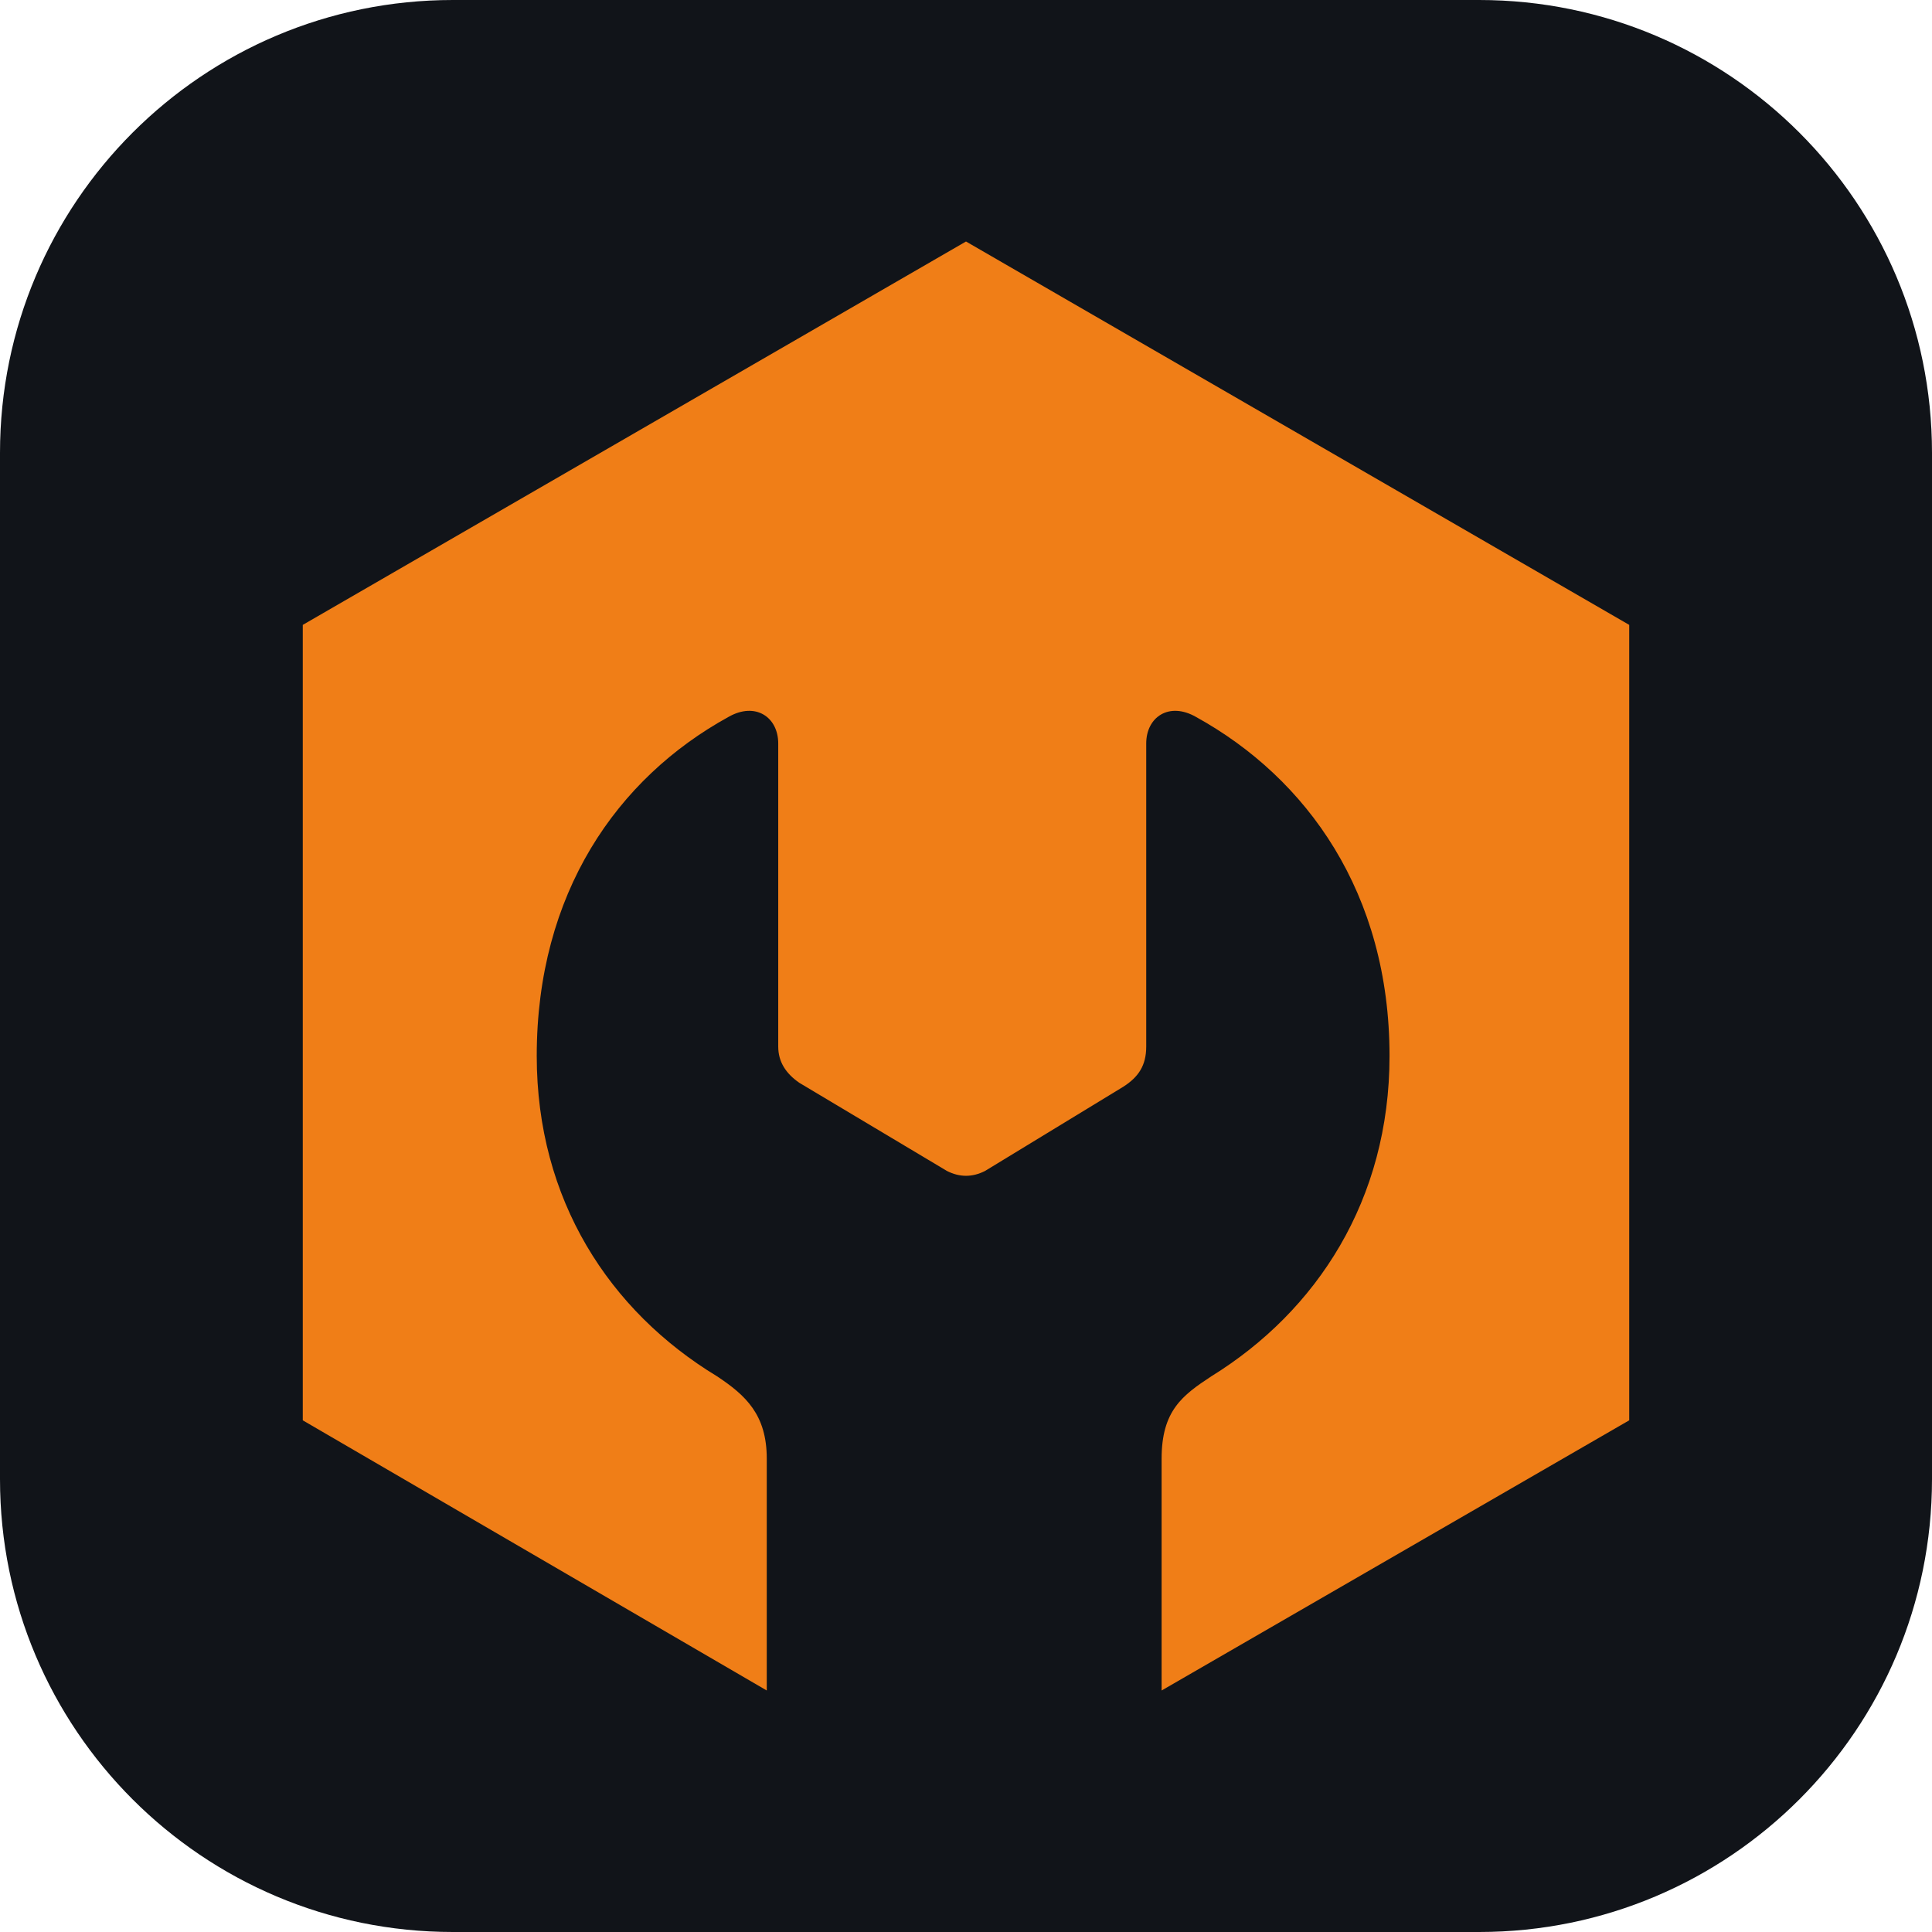
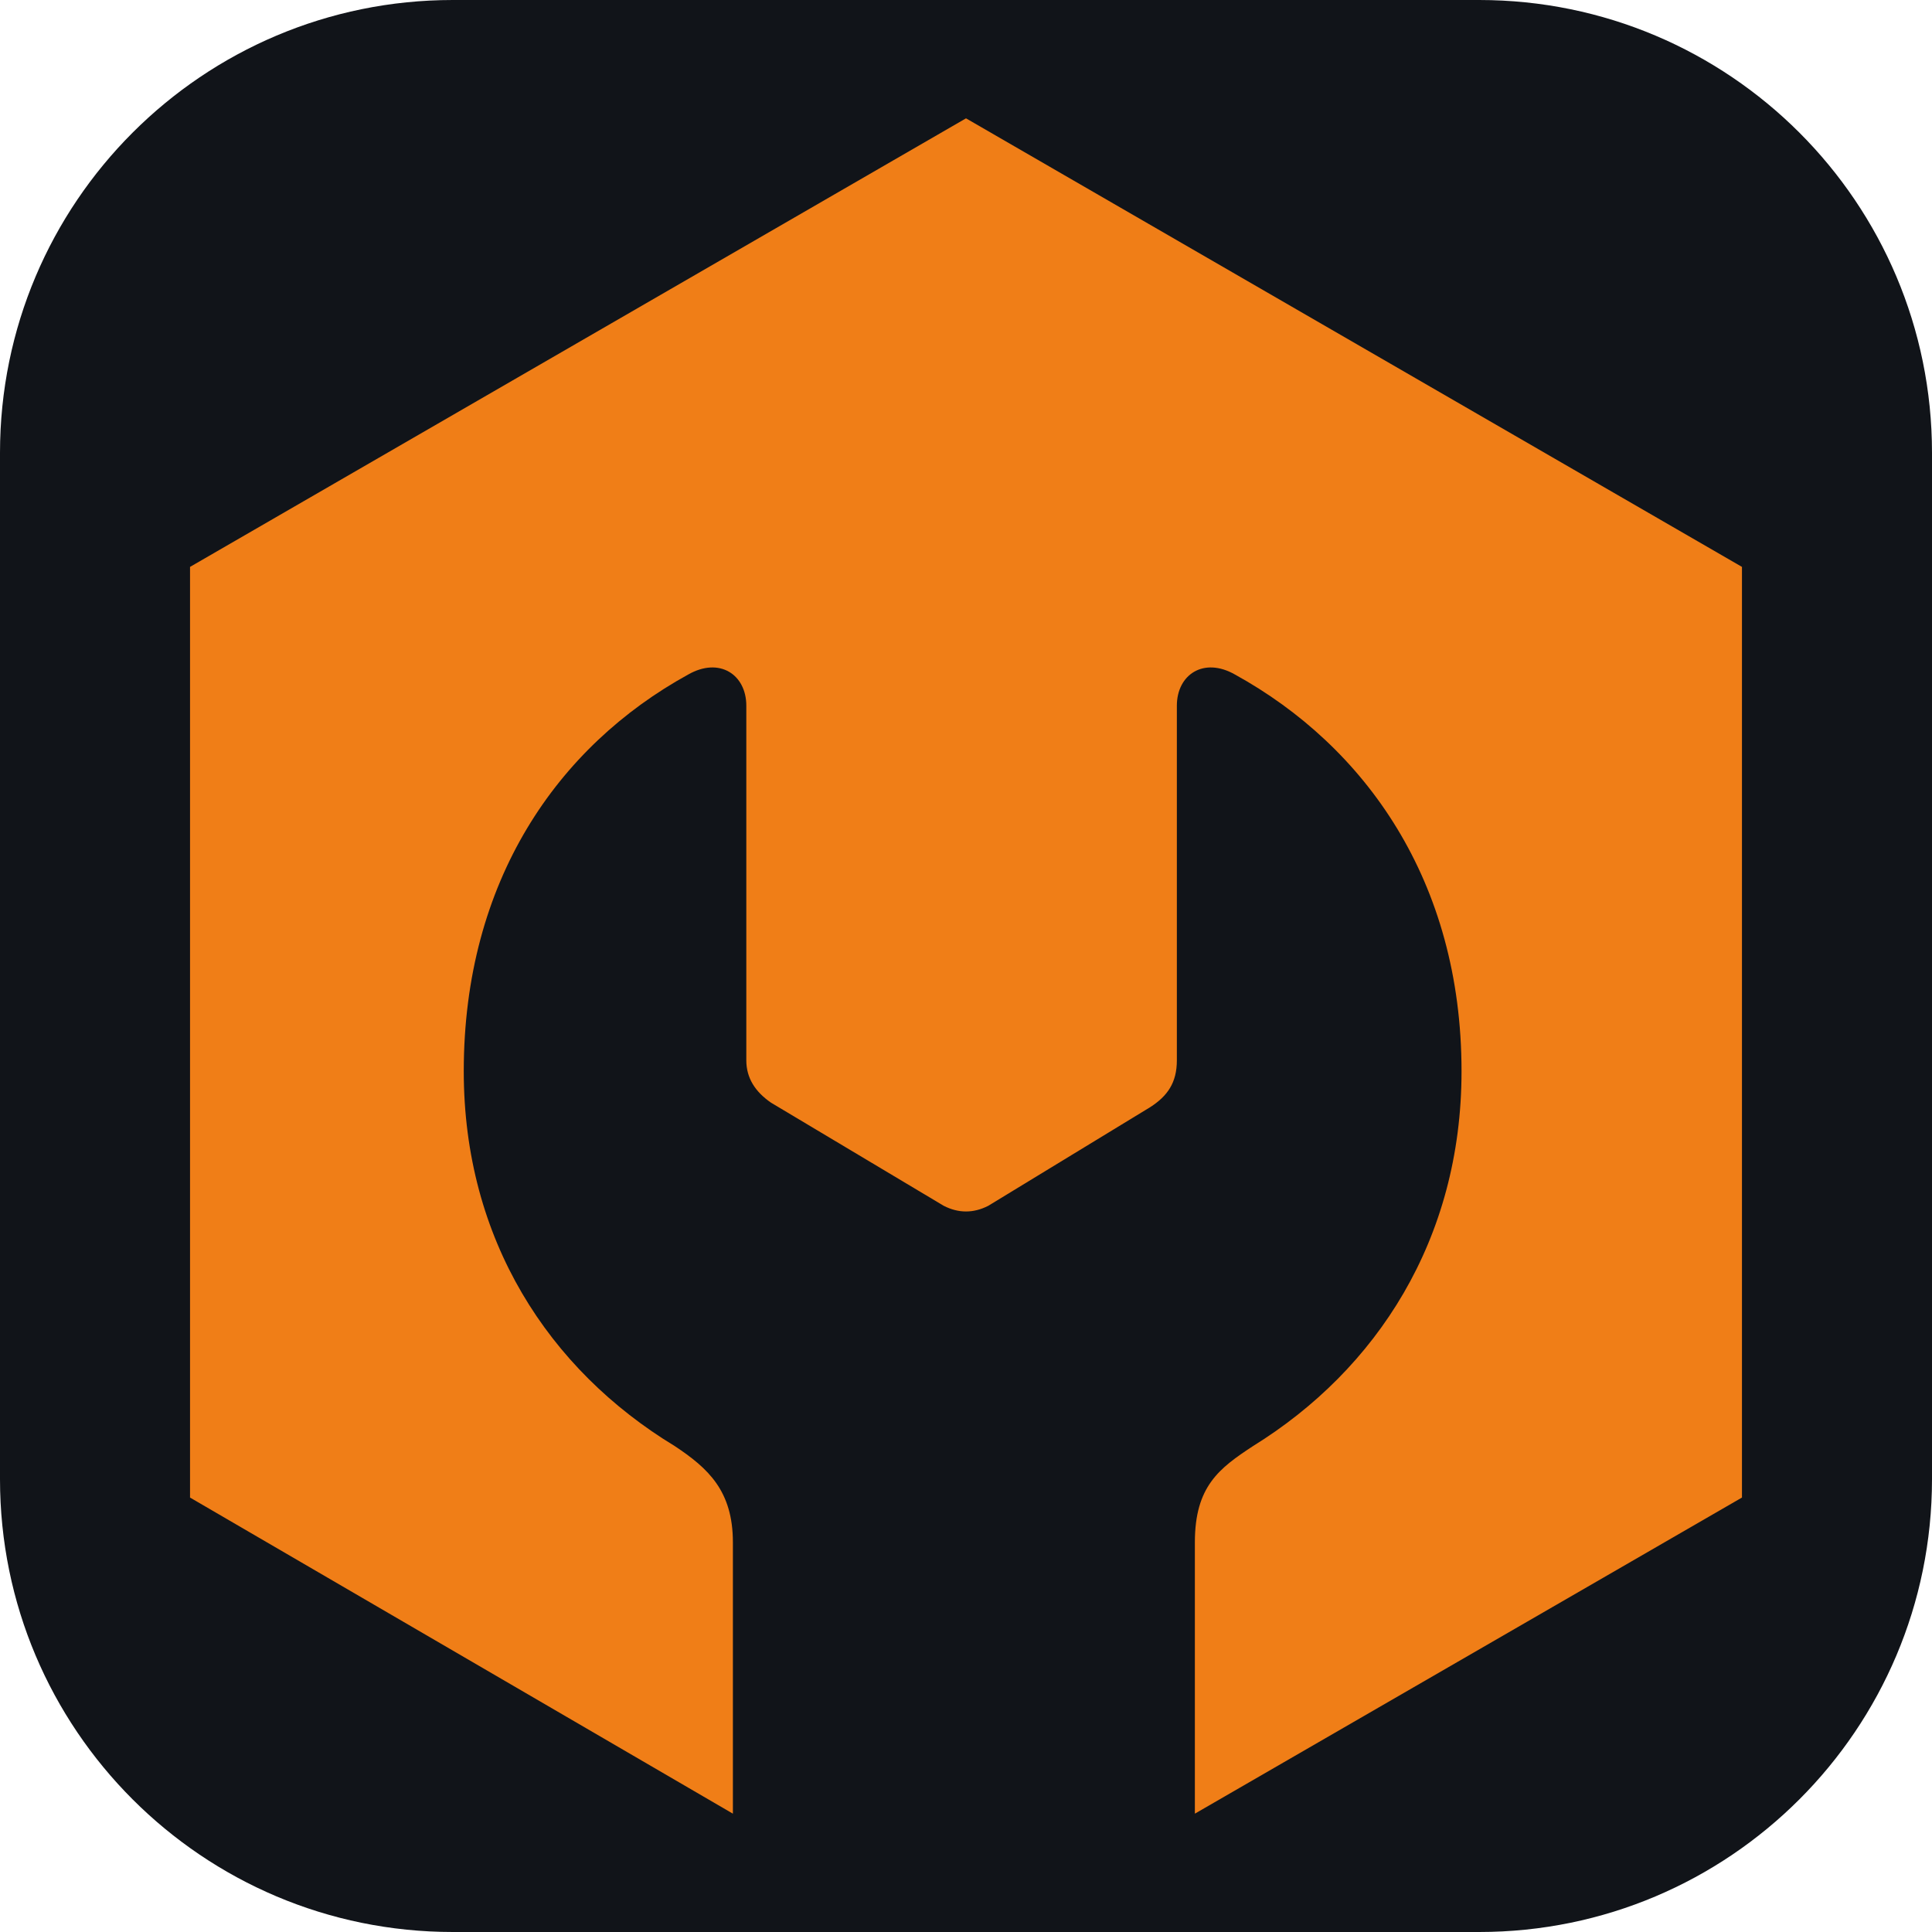
<svg xmlns="http://www.w3.org/2000/svg" width="64" height="64" viewBox="0 0 64 64" role="img" aria-label="dmsforall">
  <rect width="64" height="64" rx="15" fill="#111419" />
-   <path d="M32 8L53.97 20.7V47.05L38.48 56V48.32C38.48 46.73 39.17 46.22 40.13 45.59C43.62 43.43 46.03 39.75 46.03 34.98C46.03 29.59 43.3 25.78 39.62 23.75C38.73 23.24 37.97 23.75 37.97 24.63V34.67C37.97 35.3 37.71 35.68 37.21 36L32.63 38.79Q32 39.11 31.37 38.79L26.48 35.87C26.03 35.56 25.78 35.17 25.78 34.67V24.63C25.78 23.75 25.02 23.24 24.13 23.75C20.44 25.78 17.78 29.59 17.78 34.98C17.78 39.75 20.19 43.43 23.75 45.59C24.7 46.22 25.4 46.86 25.4 48.32L25.4 56L10.03 47.05V20.7Z" fill="#F07E17" />
+   <path transform="translate(32 32) scale(1.17) translate(-32 -32)" d="M32 8L53.97 20.7V47.05L38.48 56V48.32C38.48 46.73 39.17 46.22 40.13 45.59C43.62 43.43 46.03 39.75 46.03 34.98C46.03 29.59 43.3 25.78 39.62 23.75C38.73 23.24 37.97 23.75 37.97 24.63V34.67C37.97 35.3 37.71 35.68 37.21 36L32.63 38.79Q32 39.11 31.37 38.79L26.48 35.87C26.03 35.56 25.78 35.17 25.78 34.67V24.63C25.78 23.75 25.02 23.24 24.13 23.75C20.44 25.78 17.78 29.59 17.78 34.98C17.78 39.75 20.19 43.43 23.75 45.59C24.7 46.22 25.4 46.86 25.4 48.32L25.4 56L10.03 47.05V20.7Z" fill="#F07E17" />
</svg>
